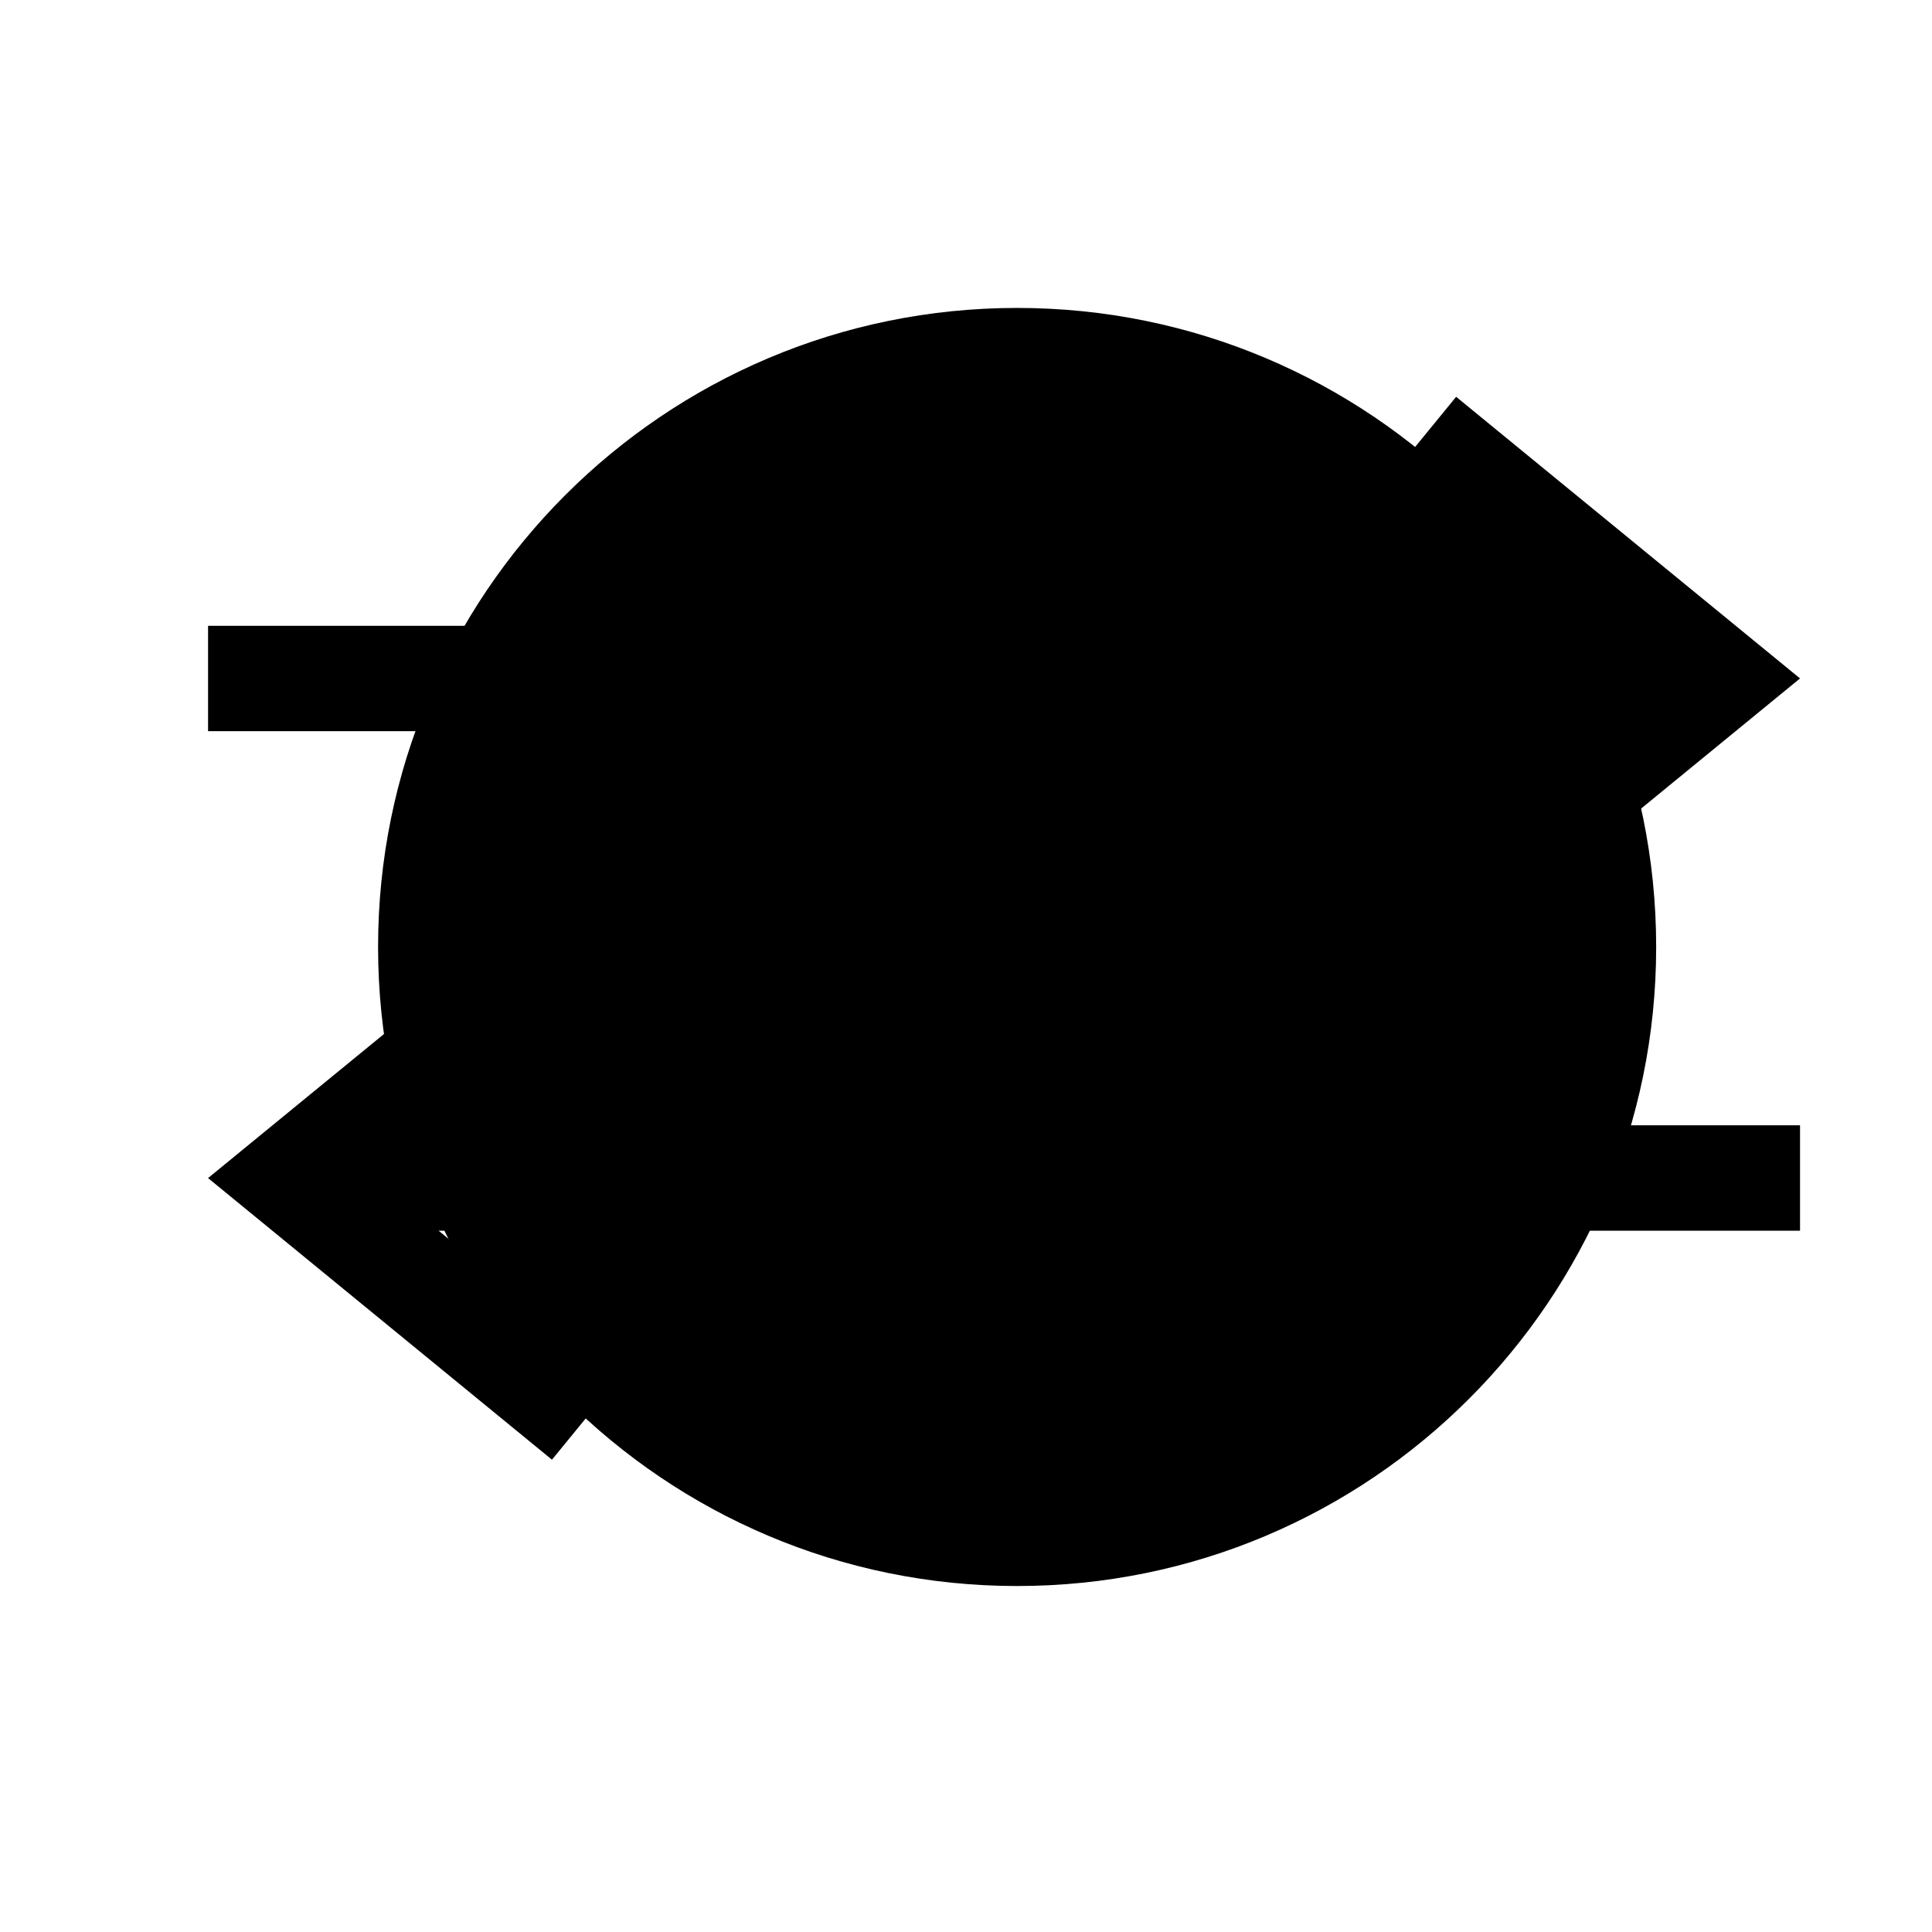
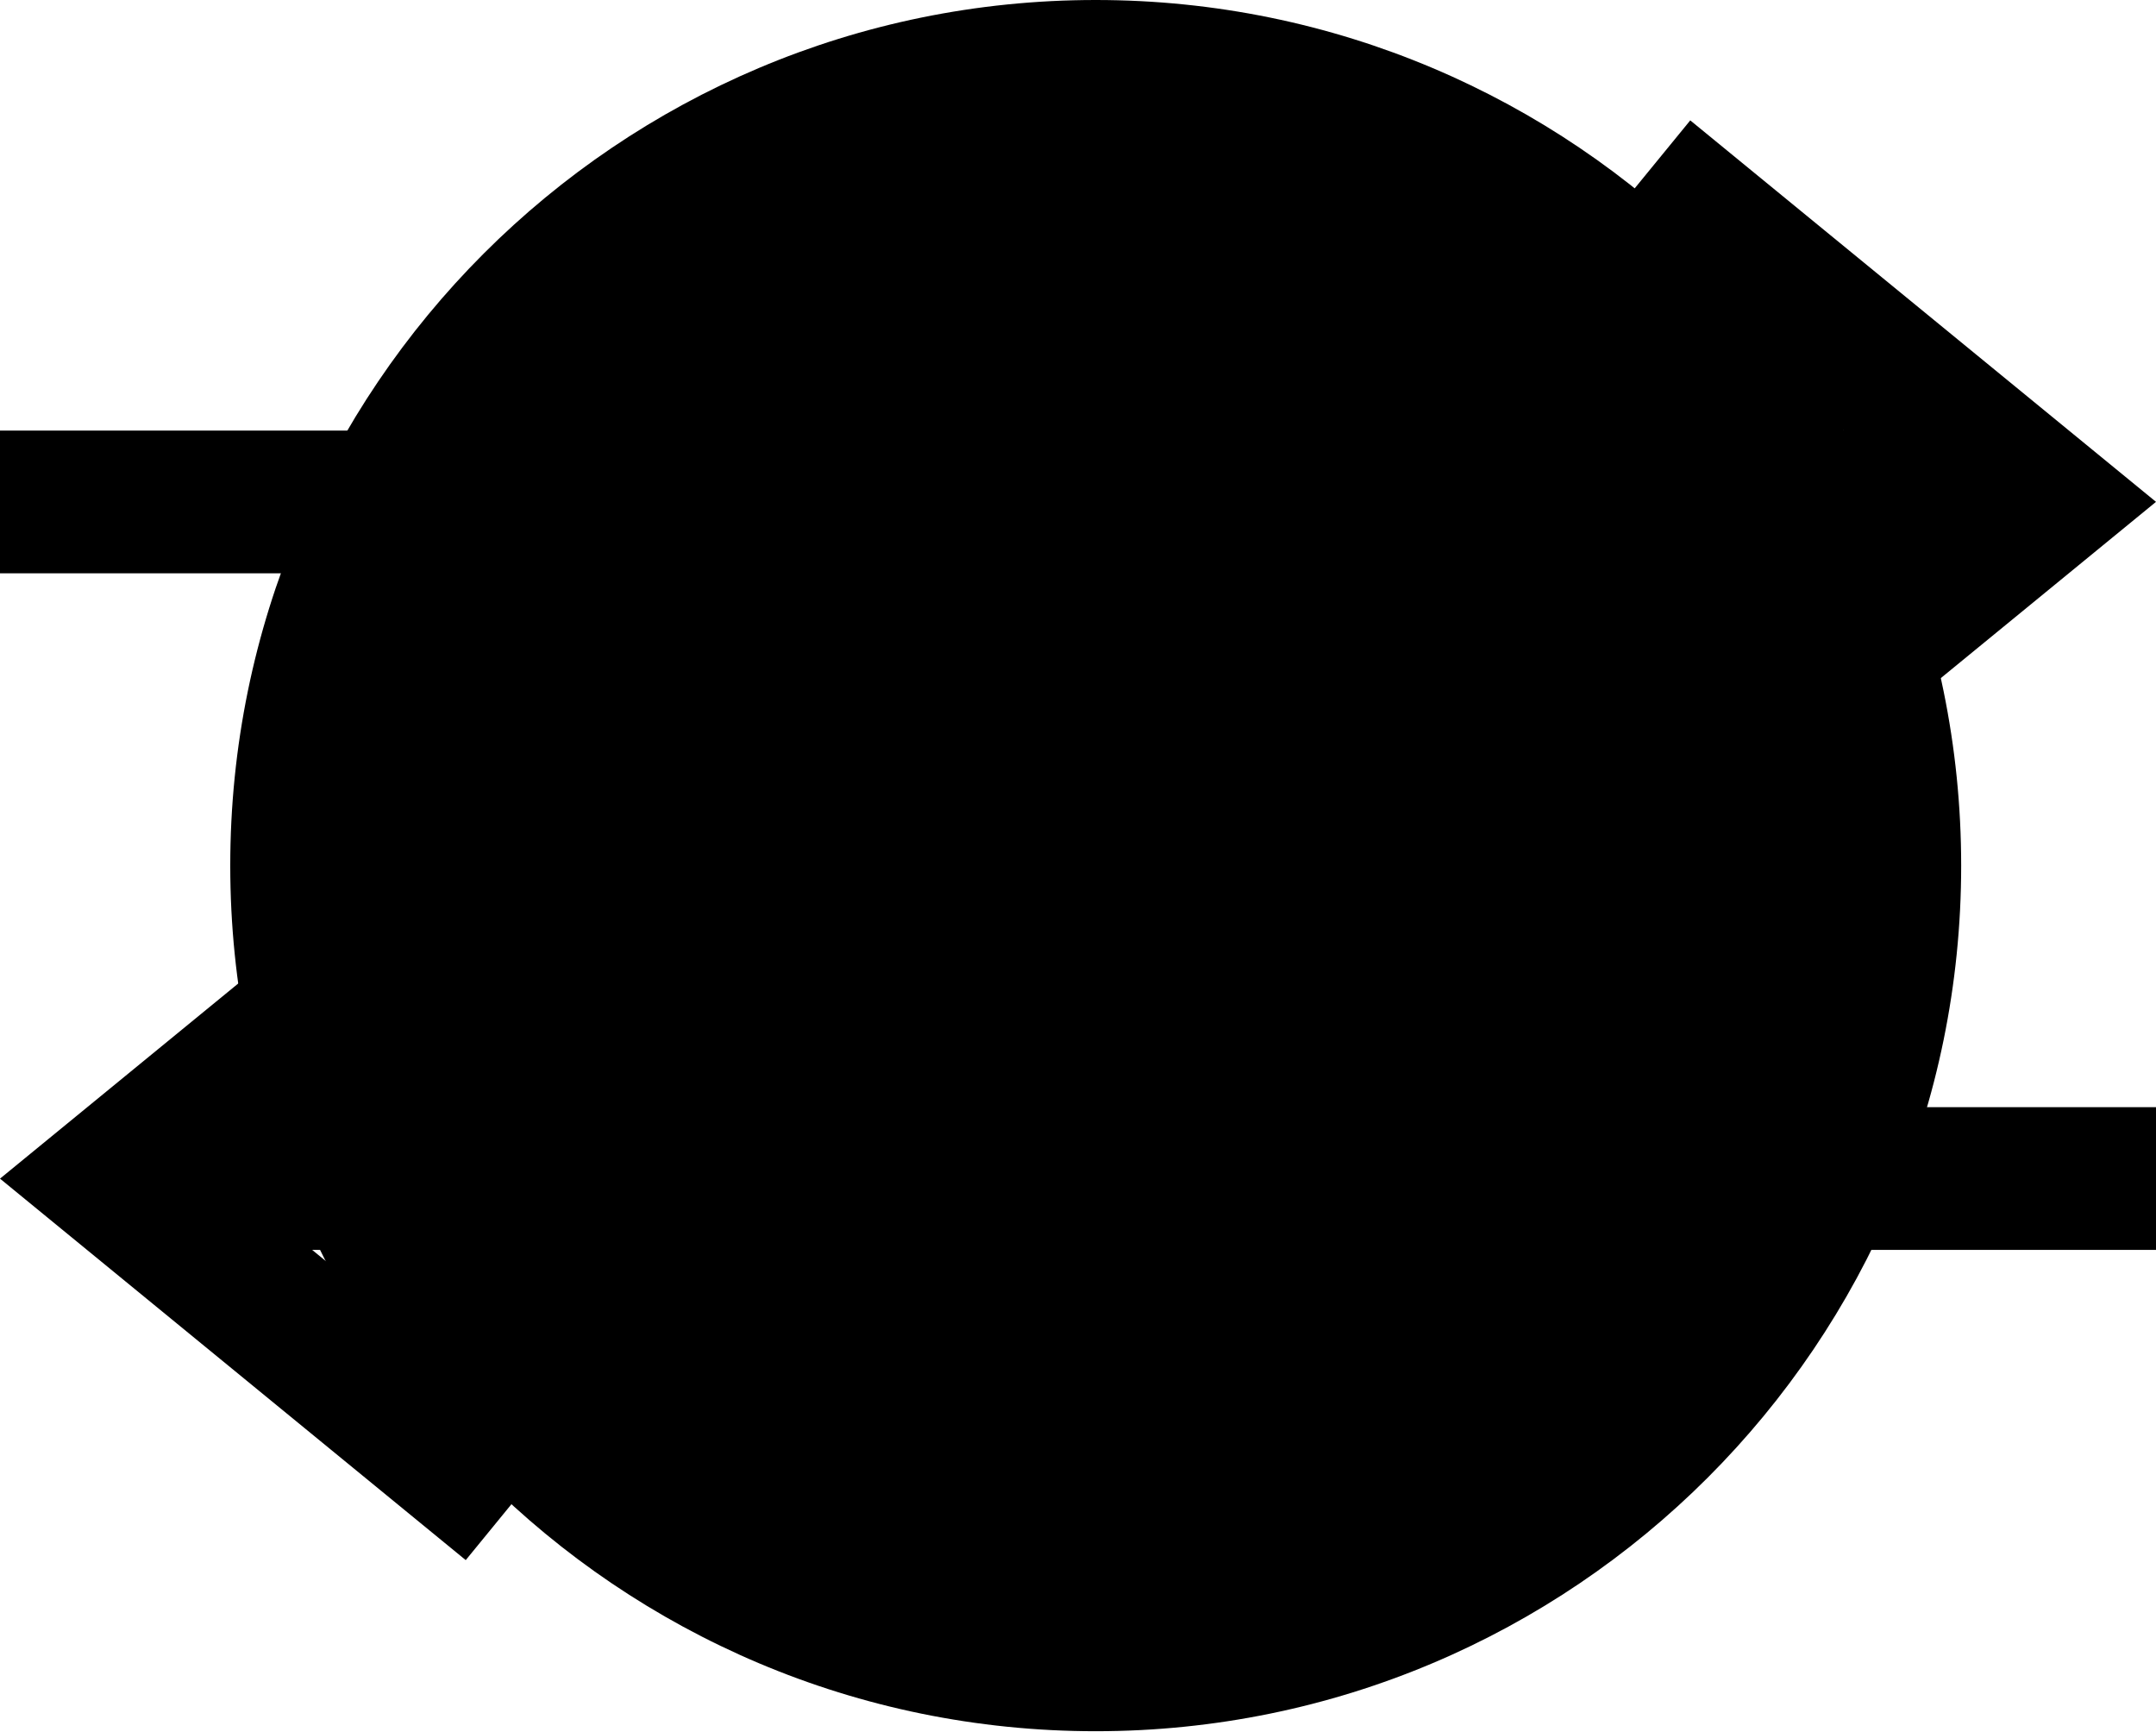
- <svg xmlns="http://www.w3.org/2000/svg" id="Icons" viewBox="0 0 130 130">
-   <circle class="fill-alpha-yellow" cx="68.44" cy="63.72" r="43" />
-   <polygon class="fill-alpha-blue" points="93.49 59.12 97.98 64.6 121.12 45.65 97.98 26.7 93.49 32.19 105.61 42.11 14 42.11 14 49.2 105.61 49.2 93.49 59.12" />
-   <polygon class="fill-alpha-blue" points="41.63 65.8 37.14 60.32 14 79.27 37.14 98.22 41.63 92.73 29.51 82.81 121.12 82.81 121.12 75.72 29.51 75.72 41.63 65.8" />
+ <svg xmlns="http://www.w3.org/2000/svg" class="alpha-icon" viewBox="0 0 107.12 86" width="107.12" height="86">
+   <circle class="fill-alpha-yellow" cx="54.44" cy="43" r="43" />
+   <polygon class="fill-alpha-blue" points="121.12,45.65 97.98,26.7 93.49,32.19 105.61,42.11 14,42.11 14,49.2 105.61,49.2 93.49,59.12 97.98,64.6 " transform="translate(-14,-20.72)" />
+   <polygon class="fill-alpha-blue" points="14,79.27 37.14,98.22 41.63,92.73 29.51,82.81 121.12,82.81 121.12,75.72 29.51,75.72 41.63,65.8 37.14,60.32 " transform="translate(-14,-20.72)" />
</svg>
